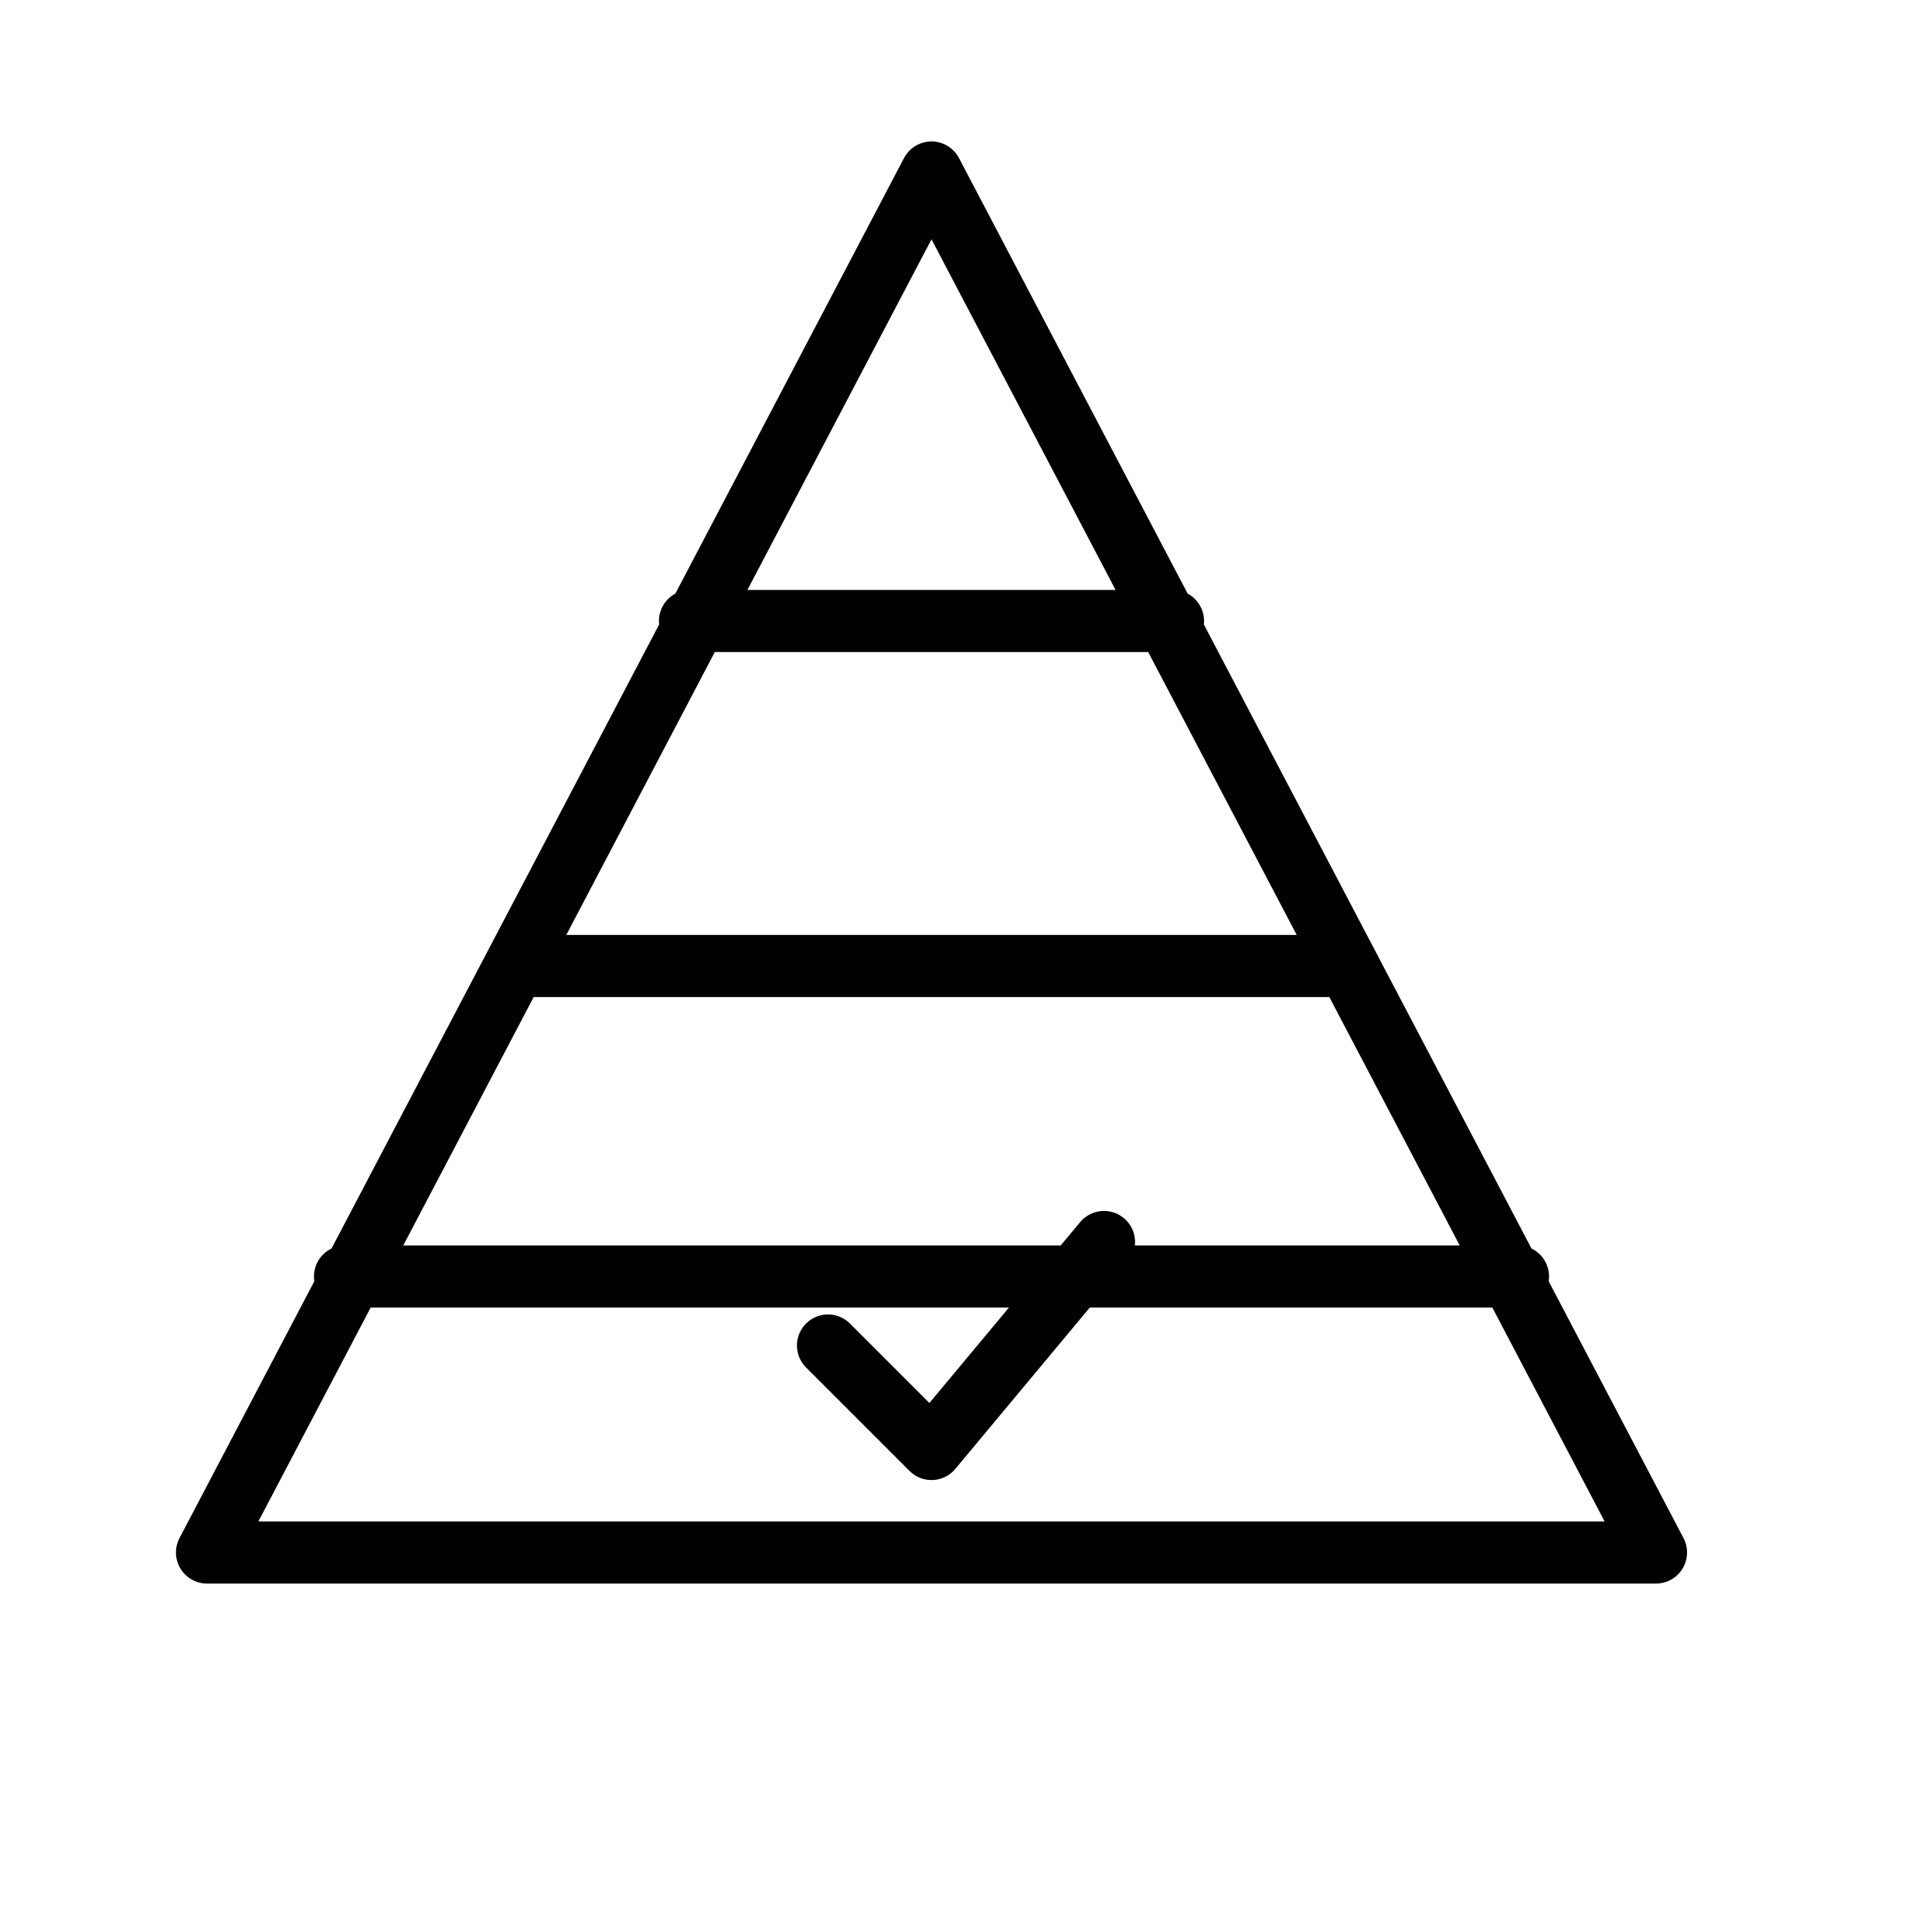
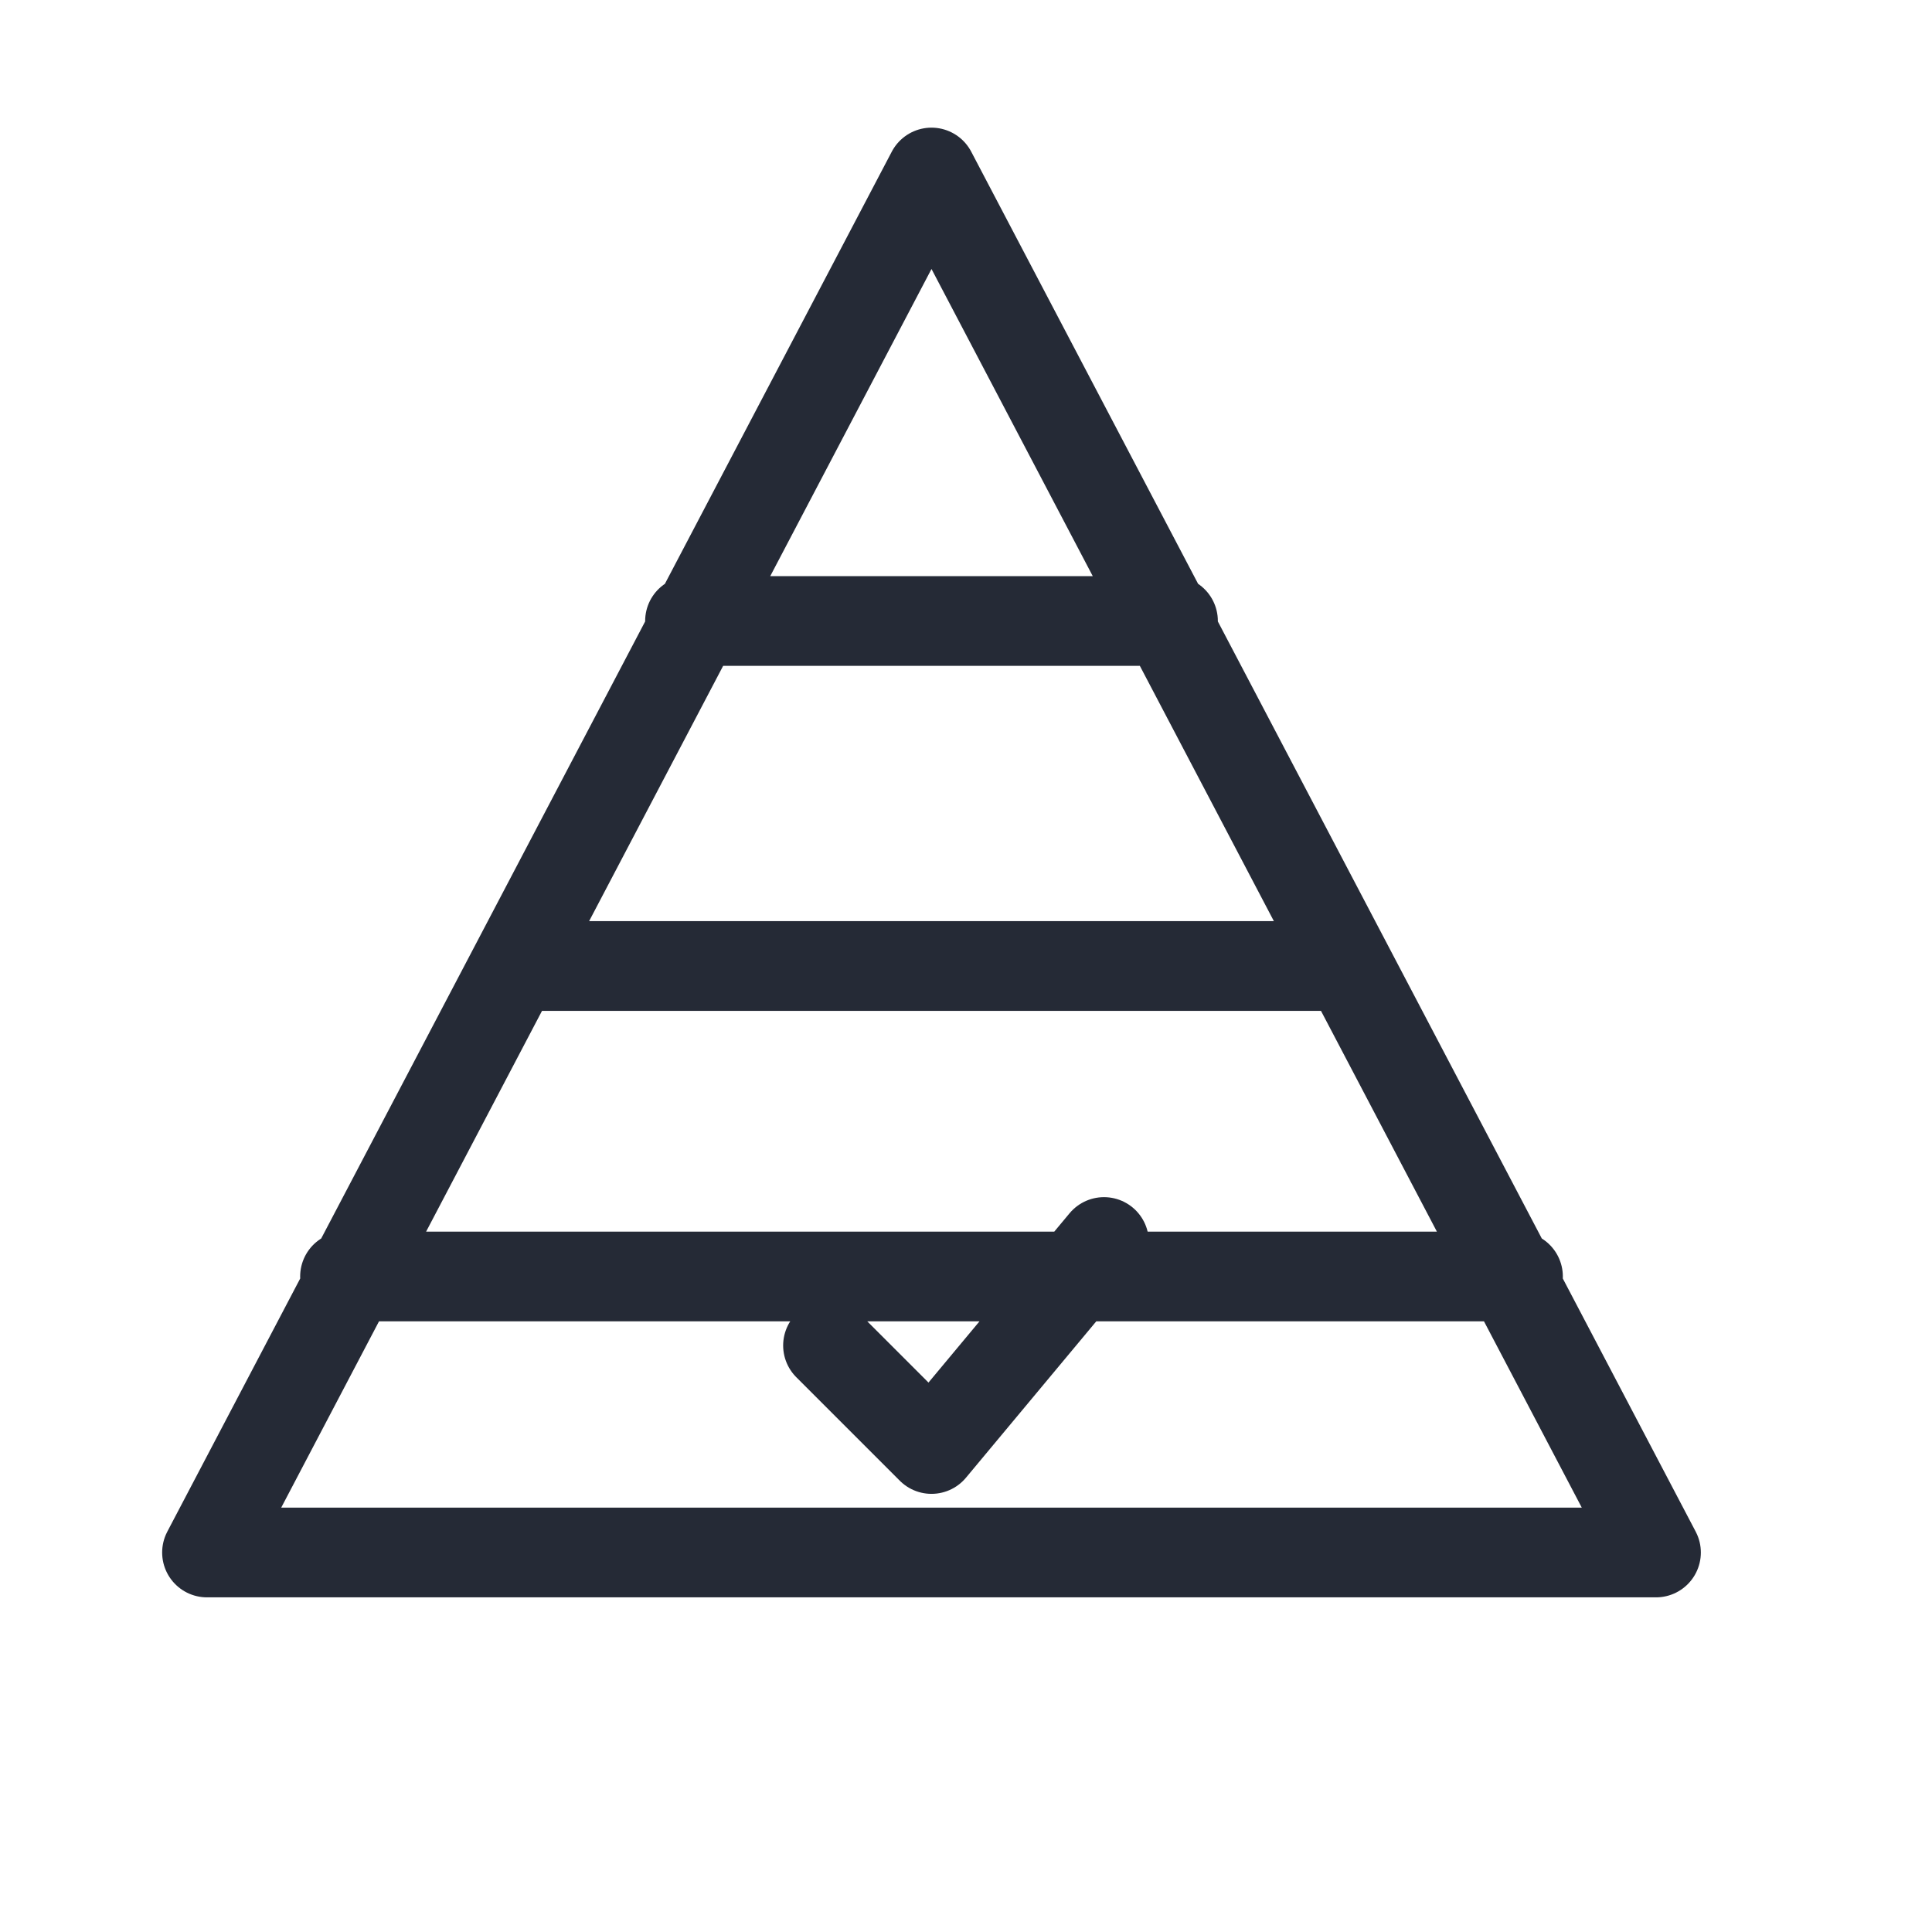
<svg xmlns="http://www.w3.org/2000/svg" viewBox="0 0 56 56" role="img" aria-labelledby="icon-title icon-desc" style="max-width:100%;height:auto">
-   <g fill="none" stroke="currentColor" stroke-width="1.8" stroke-linecap="round" stroke-linejoin="round">
+   <g fill="none" stroke="#252a36" stroke-width="2.6" stroke-linecap="round" stroke-linejoin="round">
    <path d="m27 5 21 40H6zM15 28h24M20 18h14M10 37h34M24 39l3 3 5-6" />
  </g>
</svg>
